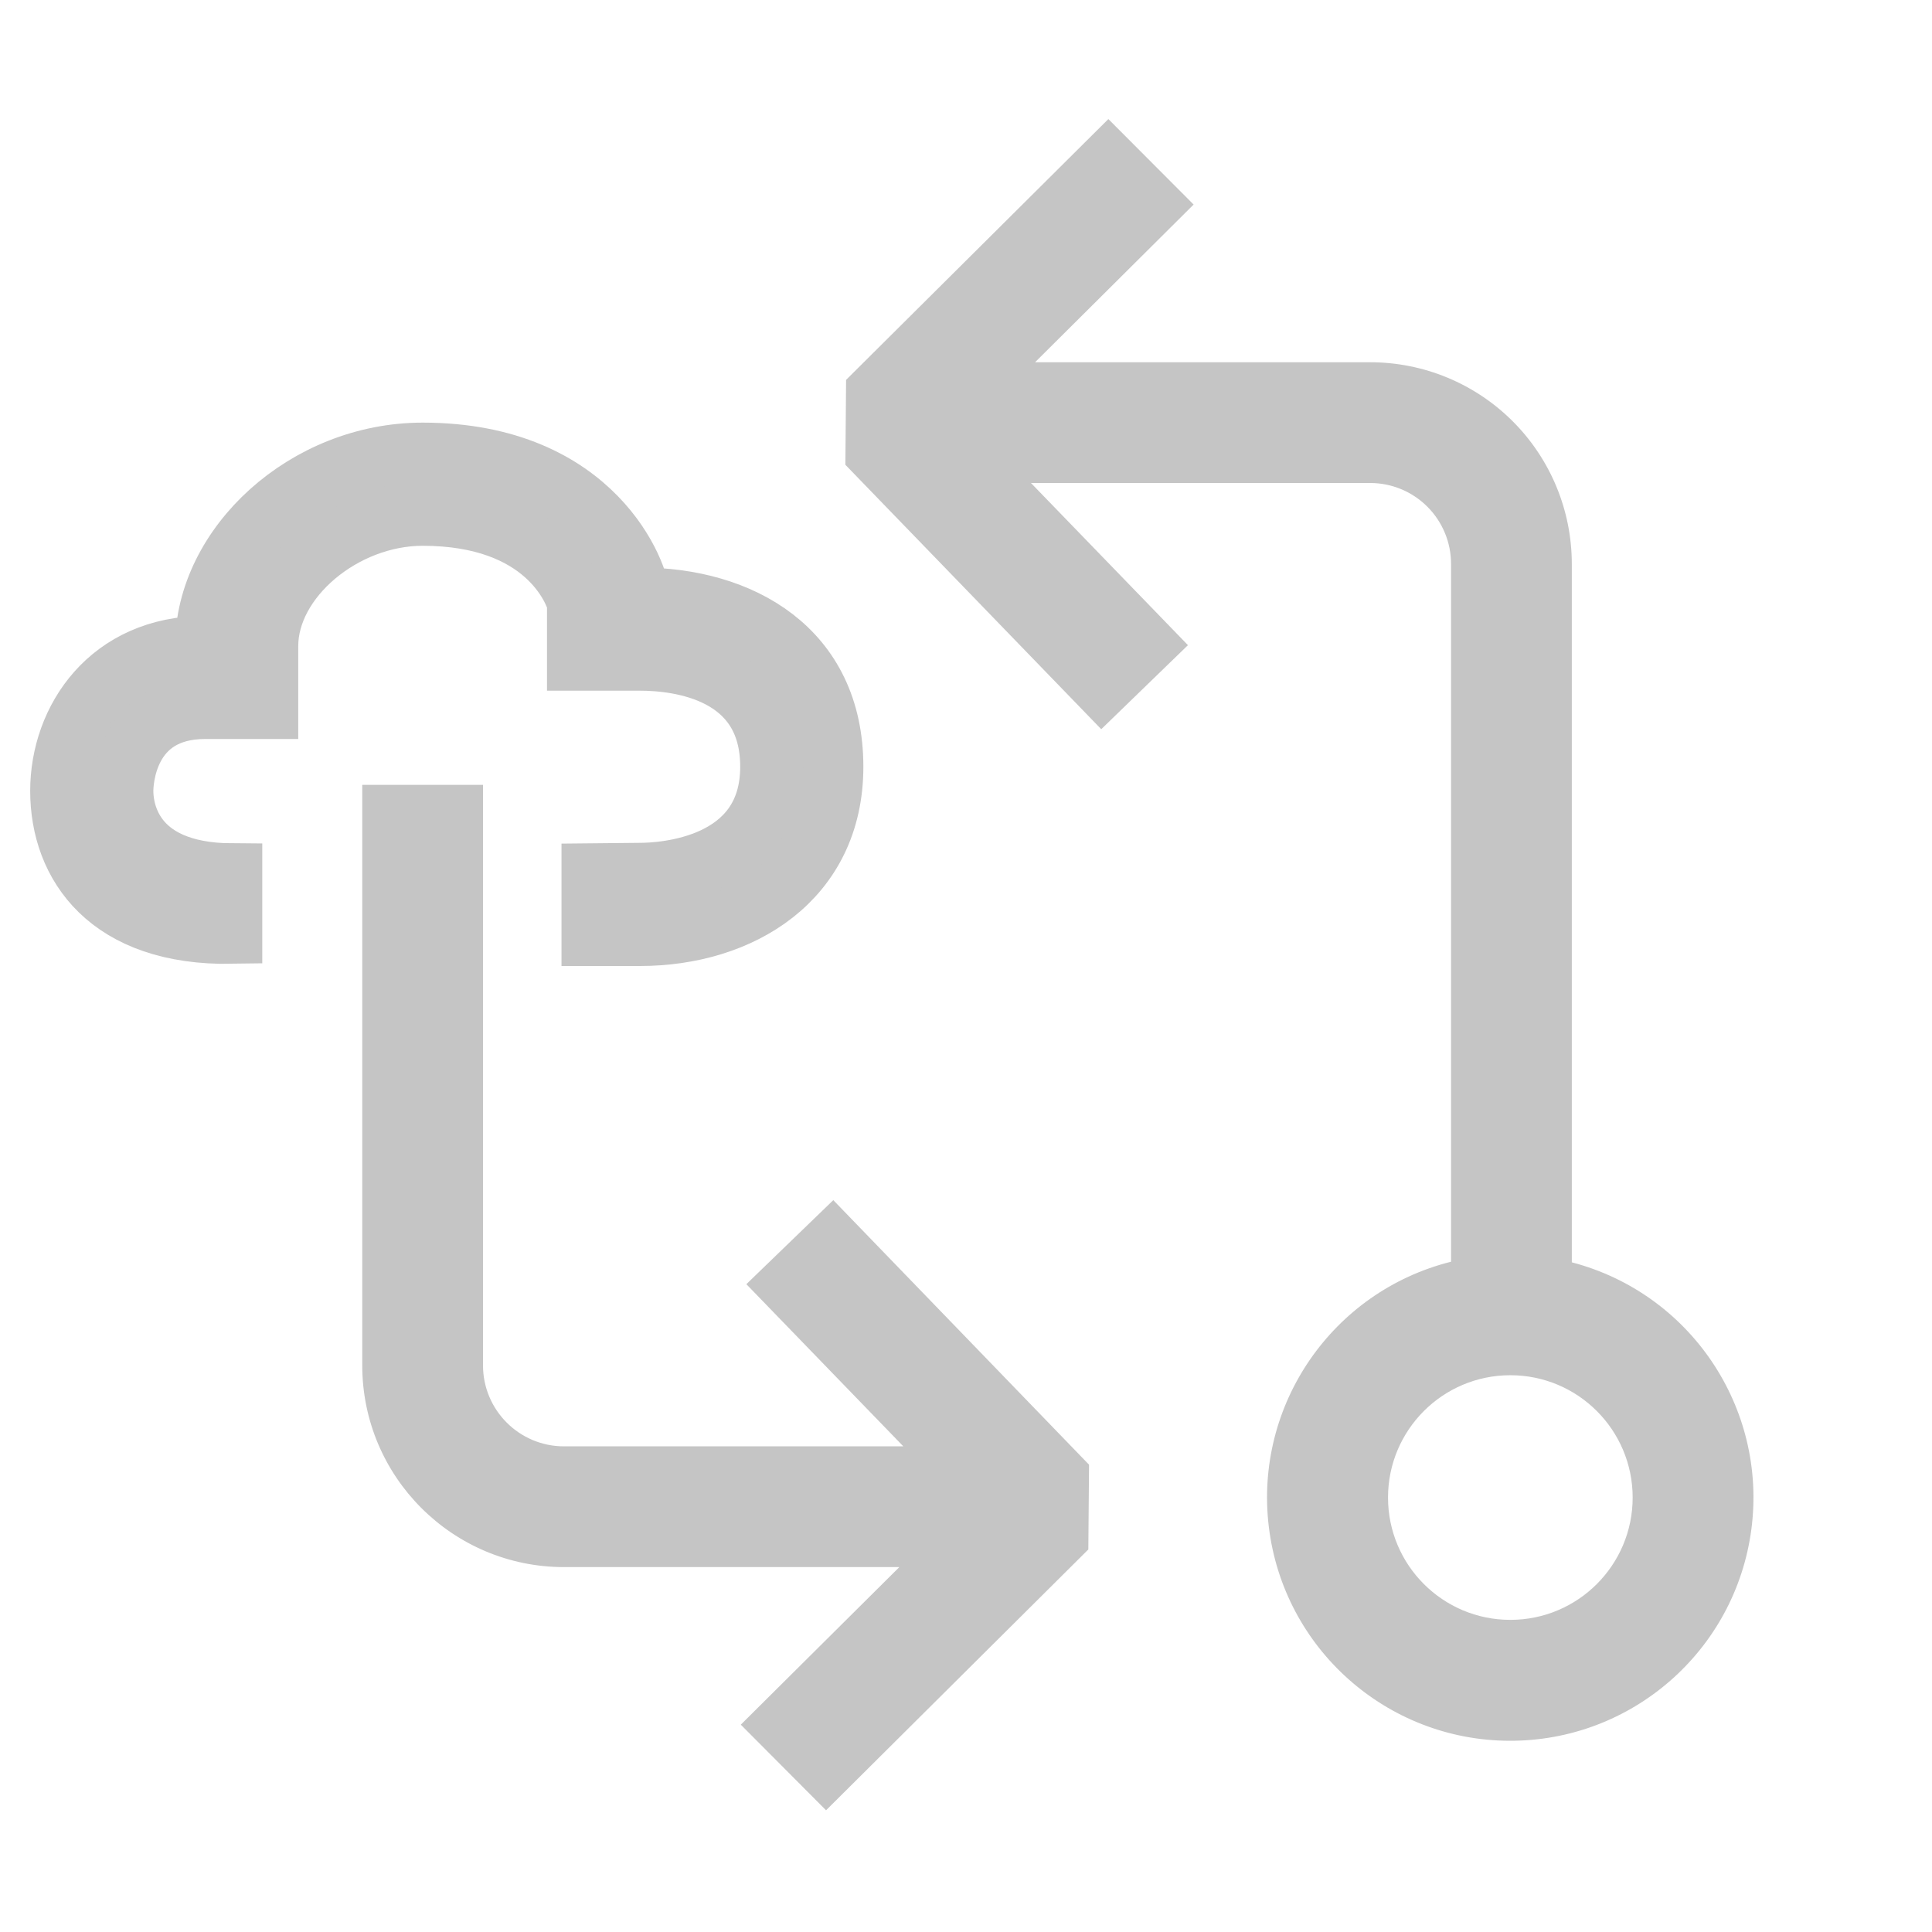
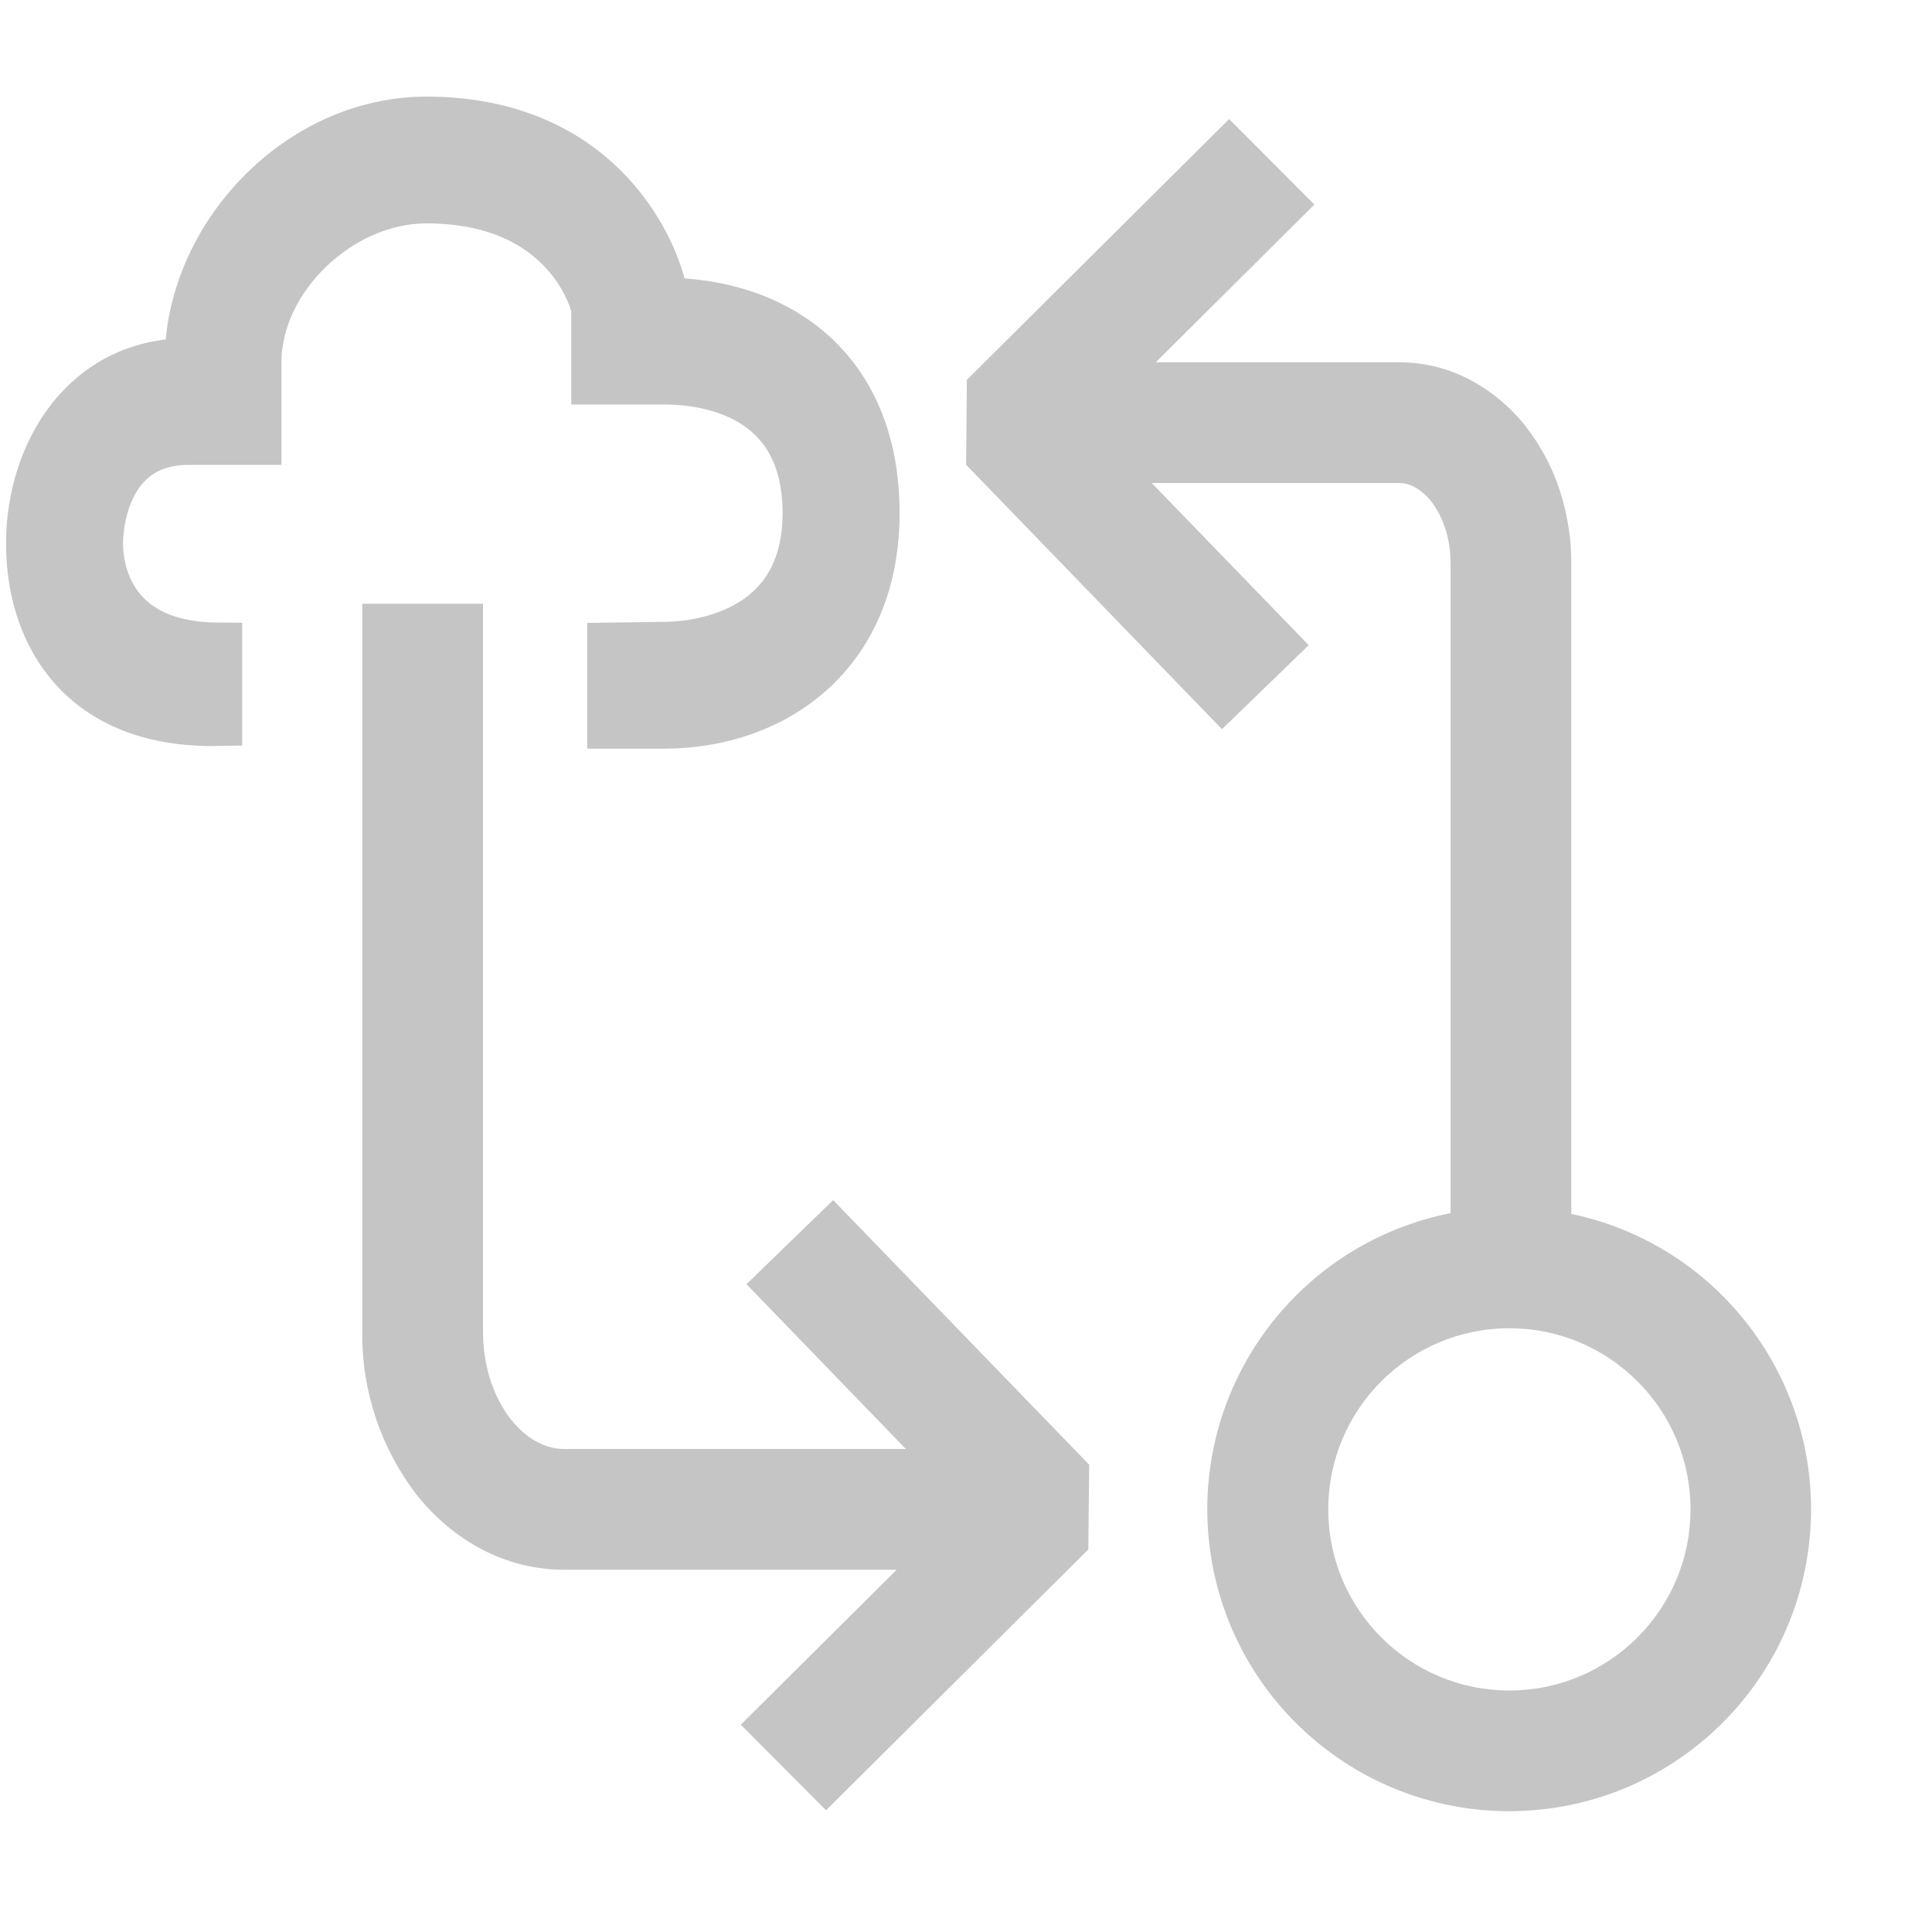
<svg xmlns="http://www.w3.org/2000/svg" width="16" height="16" fill="none" viewBox="0 0 16 16">
-   <path fill="#C5C5C5" fill-rule="evenodd" d="M8.572 3l1.313-1.306-.706-.708-2.172 2.16-.006.703 2.119 2.19.718-.696L8.538 4h2.808a.67.67 0 0 1 .671.672v5.777a2.014 2.014 0 1 0 1 .005V4.672h-.5.5A1.67 1.67 0 0 0 11.346 3H8.572zm3.936 8.389a1.013 1.013 0 1 0 0 2.026 1.013 1.013 0 0 0 0-2.026zM3 11.307V6.5h1v4.807a.671.671 0 0 0 .671.671h2.81l-1.3-1.343.72-.696 2.118 2.191-.006.702-2.172 2.16-.706-.709 1.313-1.305H4.671A1.671 1.671 0 0 1 3 11.307z" clip-rule="evenodd" />
-   <path fill="#C5C5C5" stroke="#C5C5C5" stroke-width=".5" d="M5.3 4.95c0-.176-.364-1.2-1.8-1.2-.968 0-1.8.768-1.8 1.6-.792 0-1.2.608-1.2 1.2 0 .612.4 1.2 1.422 1.182v-.498c-.87-.004-.902-.572-.902-.684 0-.068.02-.68.68-.68h.52v-.52c0-.556.624-1.08 1.28-1.08 1.02 0 1.252.62 1.28.72v.48h.52c.324 0 1.08.088 1.08.88 0 .836-.9.88-1.08.88l-.4.004v.516h.4c.832 0 1.6-.464 1.6-1.4 0-.976-.768-1.4-1.6-1.4z" />
+   <path fill="#C5C5C5" fill-rule="evenodd" d="M9.572 3l1.313-1.306-.706-.708-2.172 2.16-.006.703 2.119 2.19.718-.696L9.538 4h2.053a.26.26 0 01.121.032.443.443 0 01.14.12.722.722 0 01.116.223c.03.09.045.188.045.29v5.382a2.5 2.5 0 101 .006V4.666h-.5.5c0-.205-.032-.409-.095-.602a1.72 1.72 0 00-.283-.533 1.44 1.44 0 00-.46-.385A1.259 1.259 0 0011.592 3H9.572zM11 12.5a1.5 1.5 0 113 0 1.5 1.5 0 01-3 0zm-8-1.47V5h1v6.03c0 .29.092.55.234.728.14.175.3.242.437.242h2.831l-1.32-1.365.718-.696 2.12 2.191-.007.702-2.172 2.16-.706-.709L7.426 13H4.671c-.485 0-.919-.242-1.219-.619A2.176 2.176 0 013 11.031z" />
+   <path fill="#C5C5C5" stroke="#C5C5C5" stroke-width=".4" d="M5.5 2.5c0-.22-.398-1.5-1.969-1.5-1.058 0-1.968.96-1.968 2C.696 3 .25 3.76.25 4.5c0 .765.438 1.5 1.556 1.478v-.622C.854 5.35.819 4.64.819 4.5c0-.085.021-.85.744-.85h.568V3c0-.695.683-1.35 1.4-1.35 1.116 0 1.37.775 1.4.9v.6H5.5c.355 0 1.181.11 1.181 1.1 0 1.045-.984 1.1-1.181 1.1l-.437.006V6H5.5c.91 0 1.75-.58 1.75-1.75 0-1.22-.84-1.75-1.75-1.75z" />
</svg>
